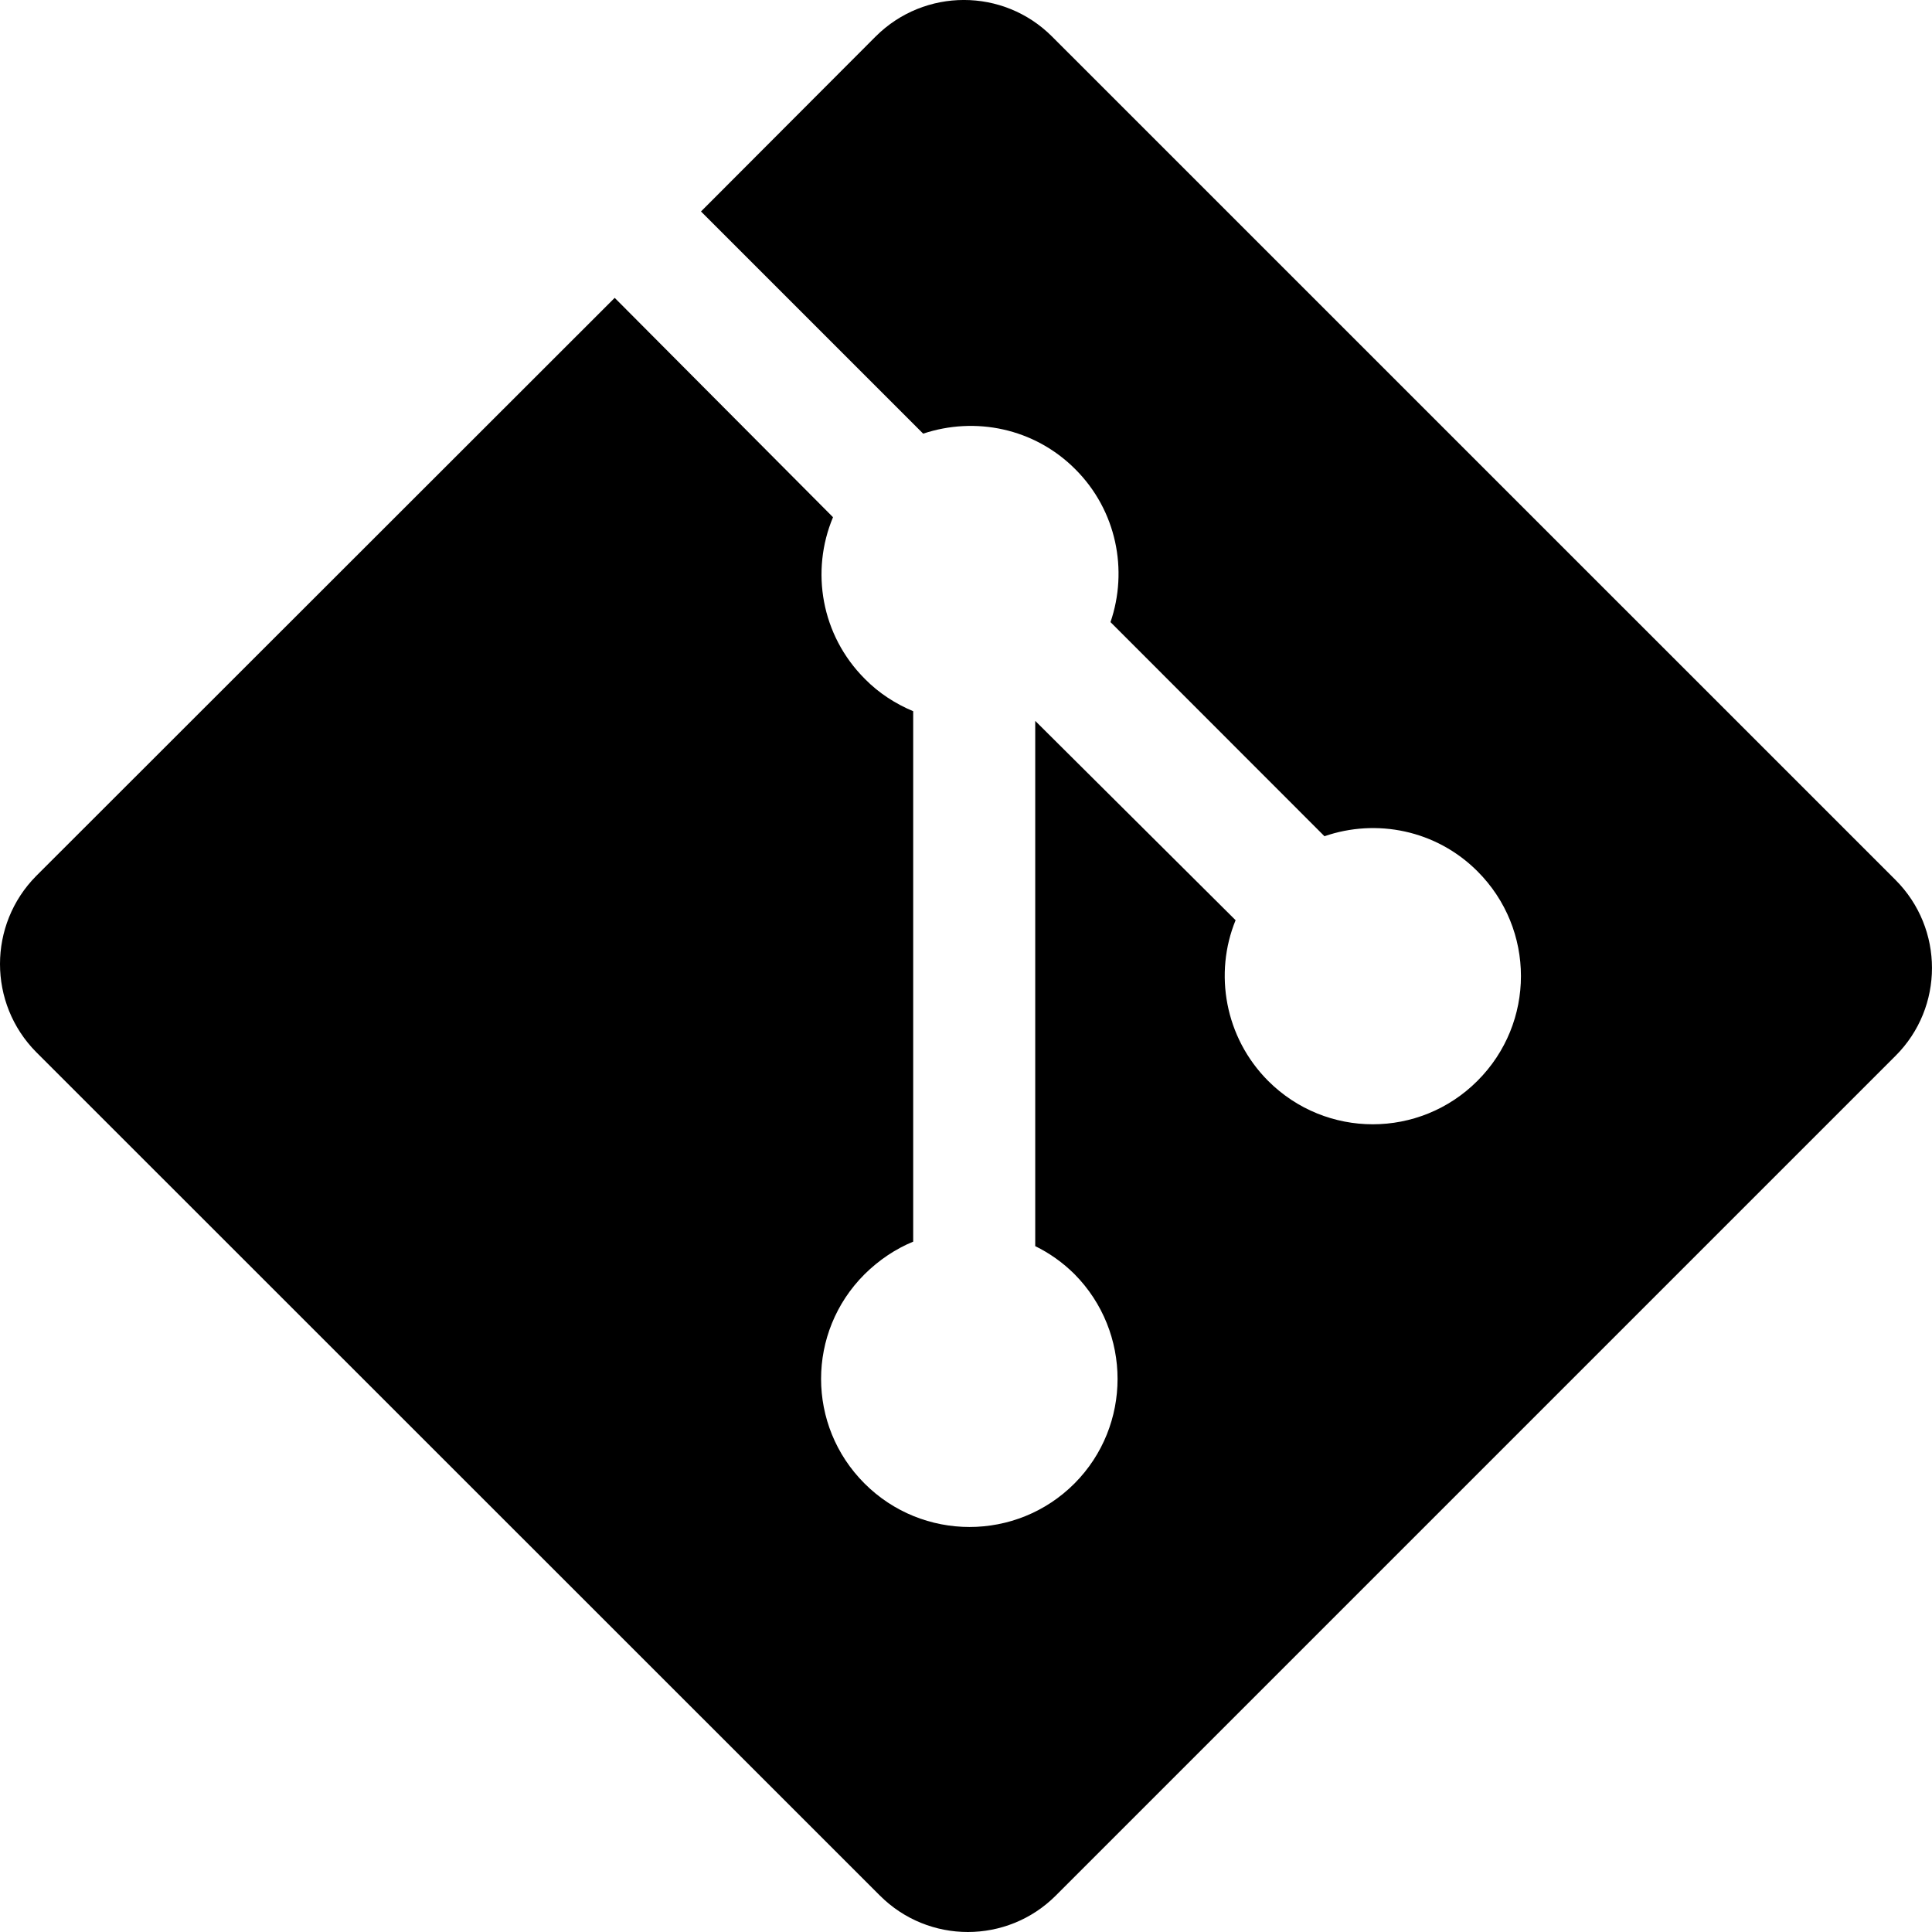
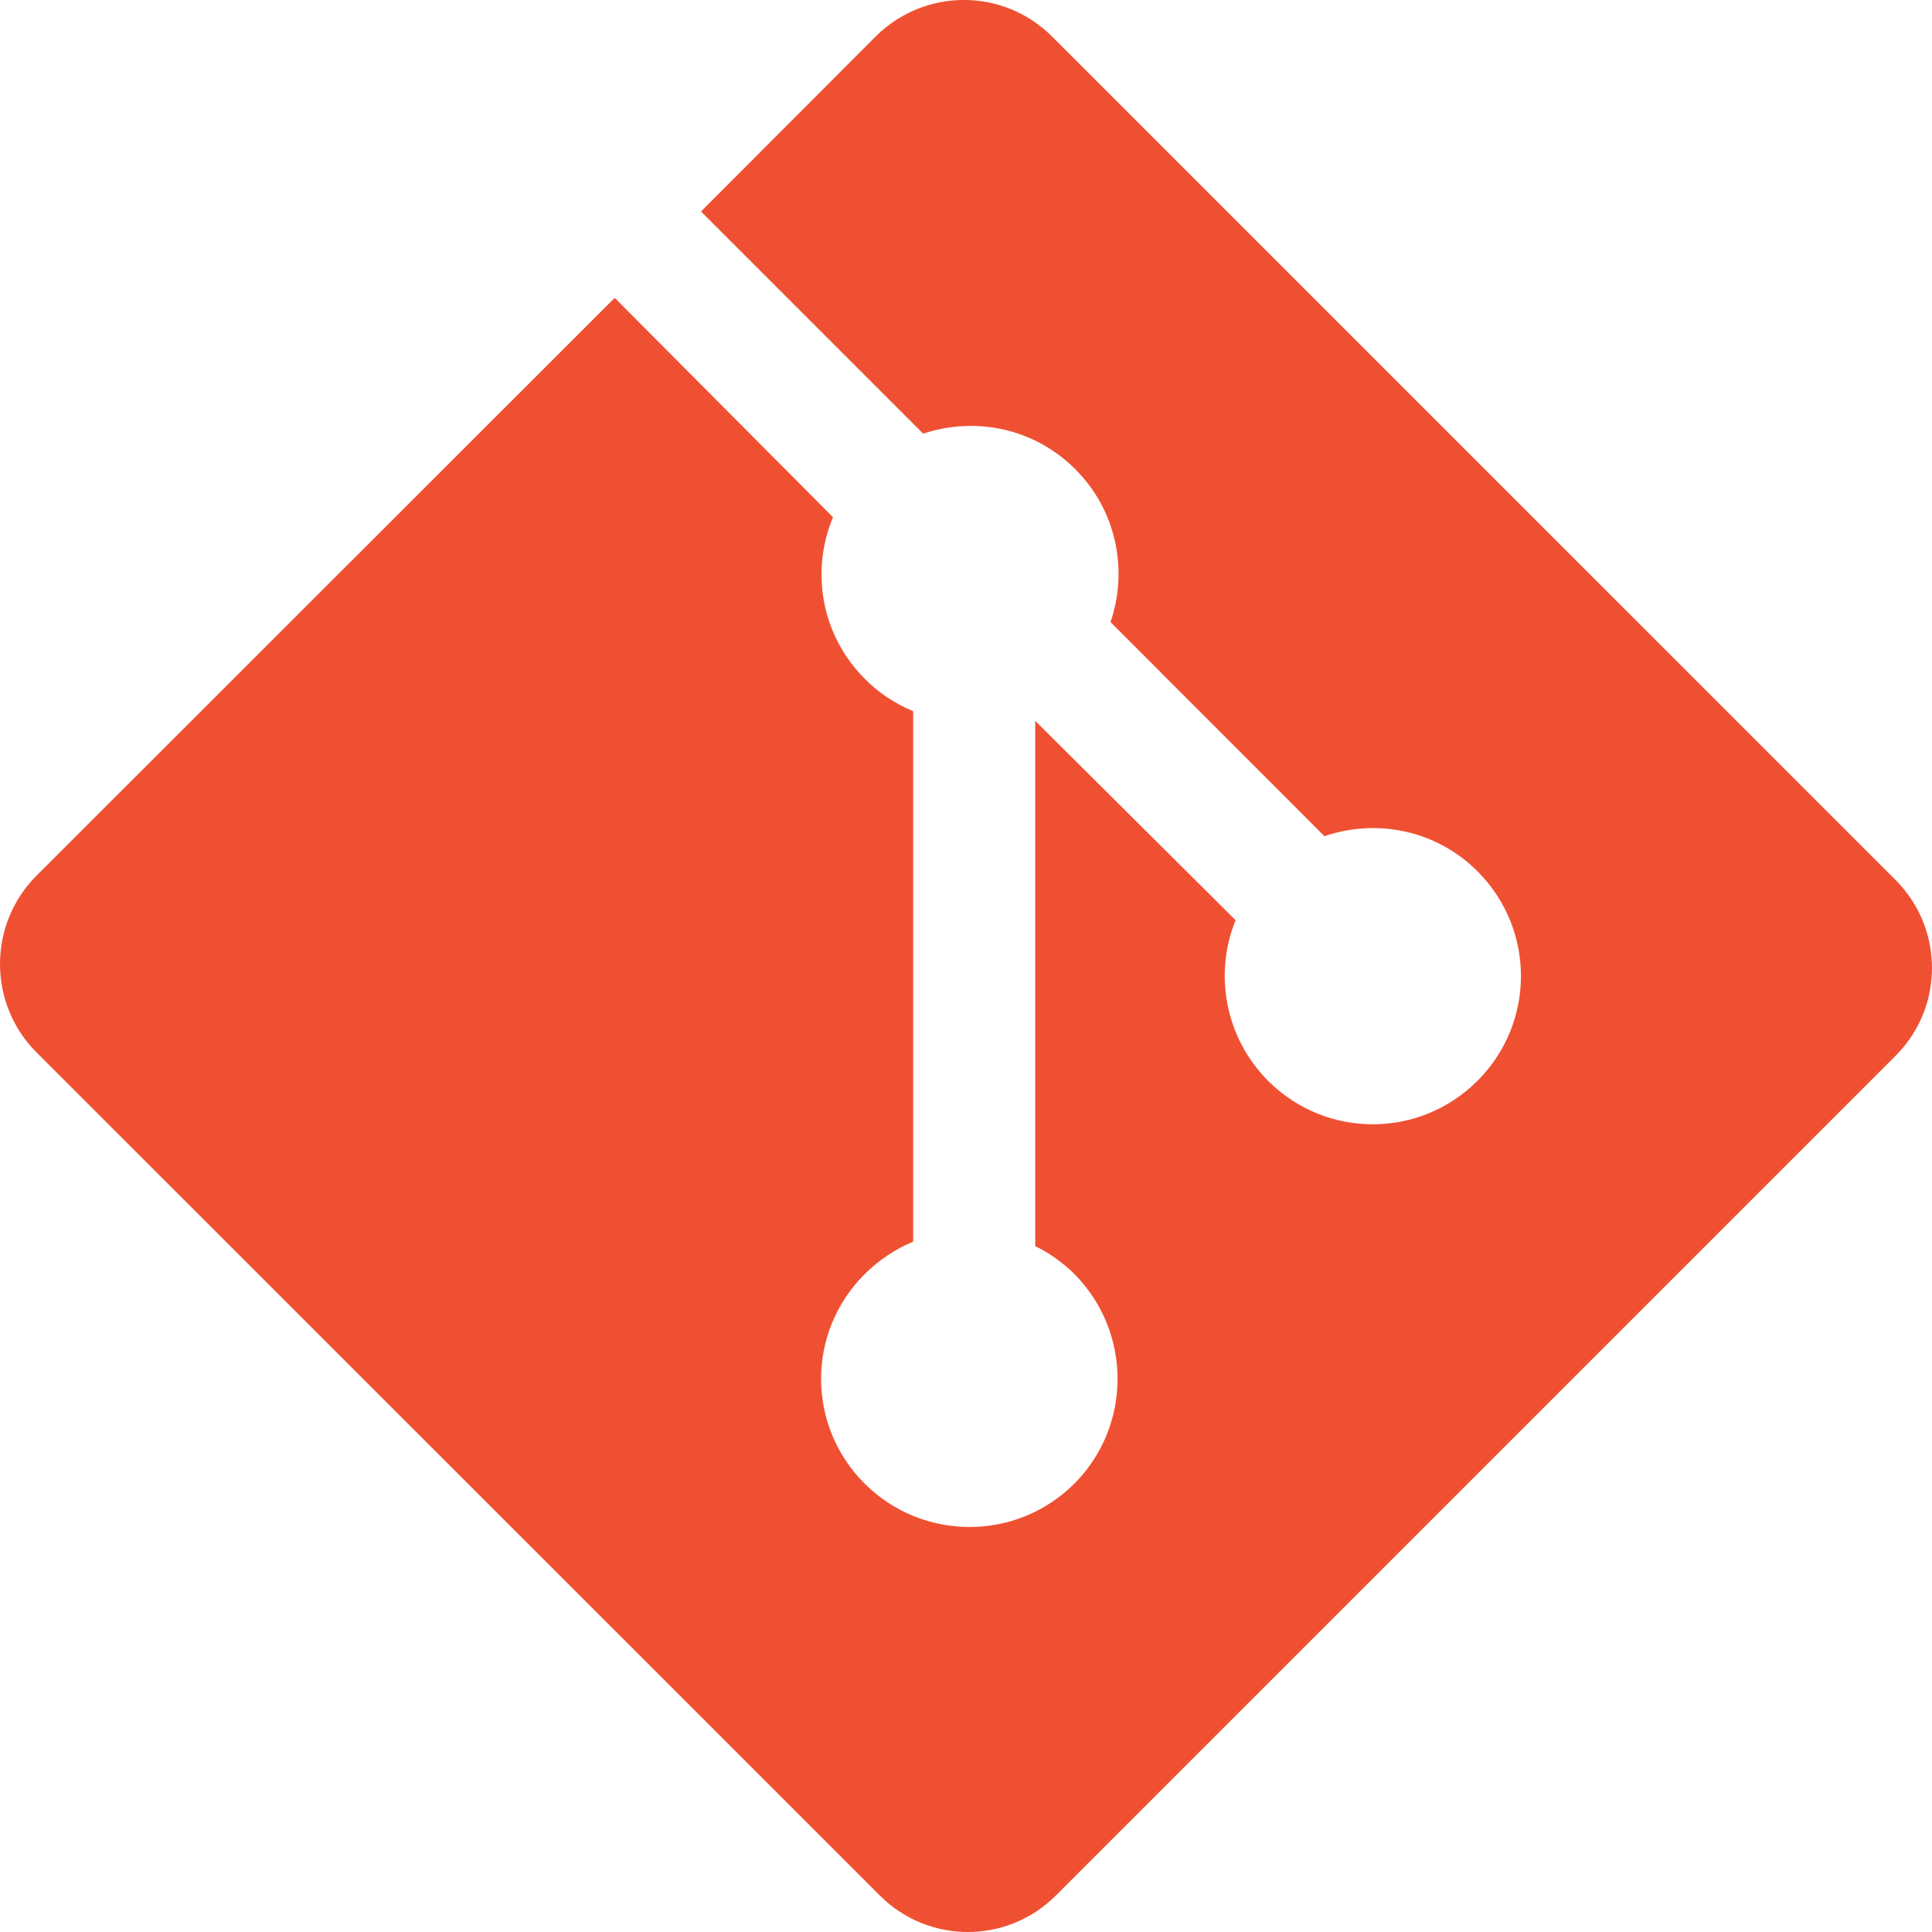
- <svg xmlns="http://www.w3.org/2000/svg" role="img" viewBox="0 0 24 24">
-   <path d="M23.546 10.93L13.067.452c-.604-.603-1.582-.603-2.188 0L8.708 2.627l2.76 2.76c.645-.215 1.379-.07 1.889.441.516.515.658 1.258.438 1.9l2.658 2.66c.645-.223 1.387-.078 1.9.435.721.72.721 1.884 0 2.604-.719.719-1.881.719-2.6 0-.539-.541-.674-1.337-.404-1.996L12.86 8.955v6.525c.176.086.342.203.488.348.713.721.713 1.883 0 2.6-.719.721-1.889.721-2.609 0-.719-.719-.719-1.879 0-2.598.182-.18.387-.316.605-.406V8.835c-.217-.091-.424-.222-.6-.401-.545-.545-.676-1.342-.396-2.009L7.636 3.7.45 10.881c-.6.605-.6 1.584 0 2.189l10.48 10.477c.604.604 1.582.604 2.186 0l10.43-10.43c.605-.603.605-1.582 0-2.187" />
+ <svg xmlns="http://www.w3.org/2000/svg" viewBox="0 0 24 24" width="24" height="24">
+   <path d="M23.546 10.93L13.067.452c-.604-.603-1.582-.603-2.188 0L8.708 2.627l2.76 2.76c.645-.215 1.379-.07 1.889.441.516.515.658 1.258.438 1.9l2.658 2.66c.645-.223 1.387-.078 1.9.435.721.72.721 1.884 0 2.604-.719.719-1.881.719-2.6 0-.539-.541-.674-1.337-.404-1.996L12.86 8.955v6.525c.176.086.342.203.488.348.713.721.713 1.883 0 2.6-.719.721-1.889.721-2.609 0-.719-.719-.719-1.879 0-2.598.182-.18.387-.316.605-.406V8.835c-.217-.091-.424-.222-.6-.401-.545-.545-.676-1.342-.396-2.009L7.636 3.7.45 10.881c-.6.605-.6 1.584 0 2.189l10.48 10.477c.604.604 1.582.604 2.186 0l10.43-10.43c.605-.603.605-1.582 0-2.187" fill="#F05032" />
</svg>
